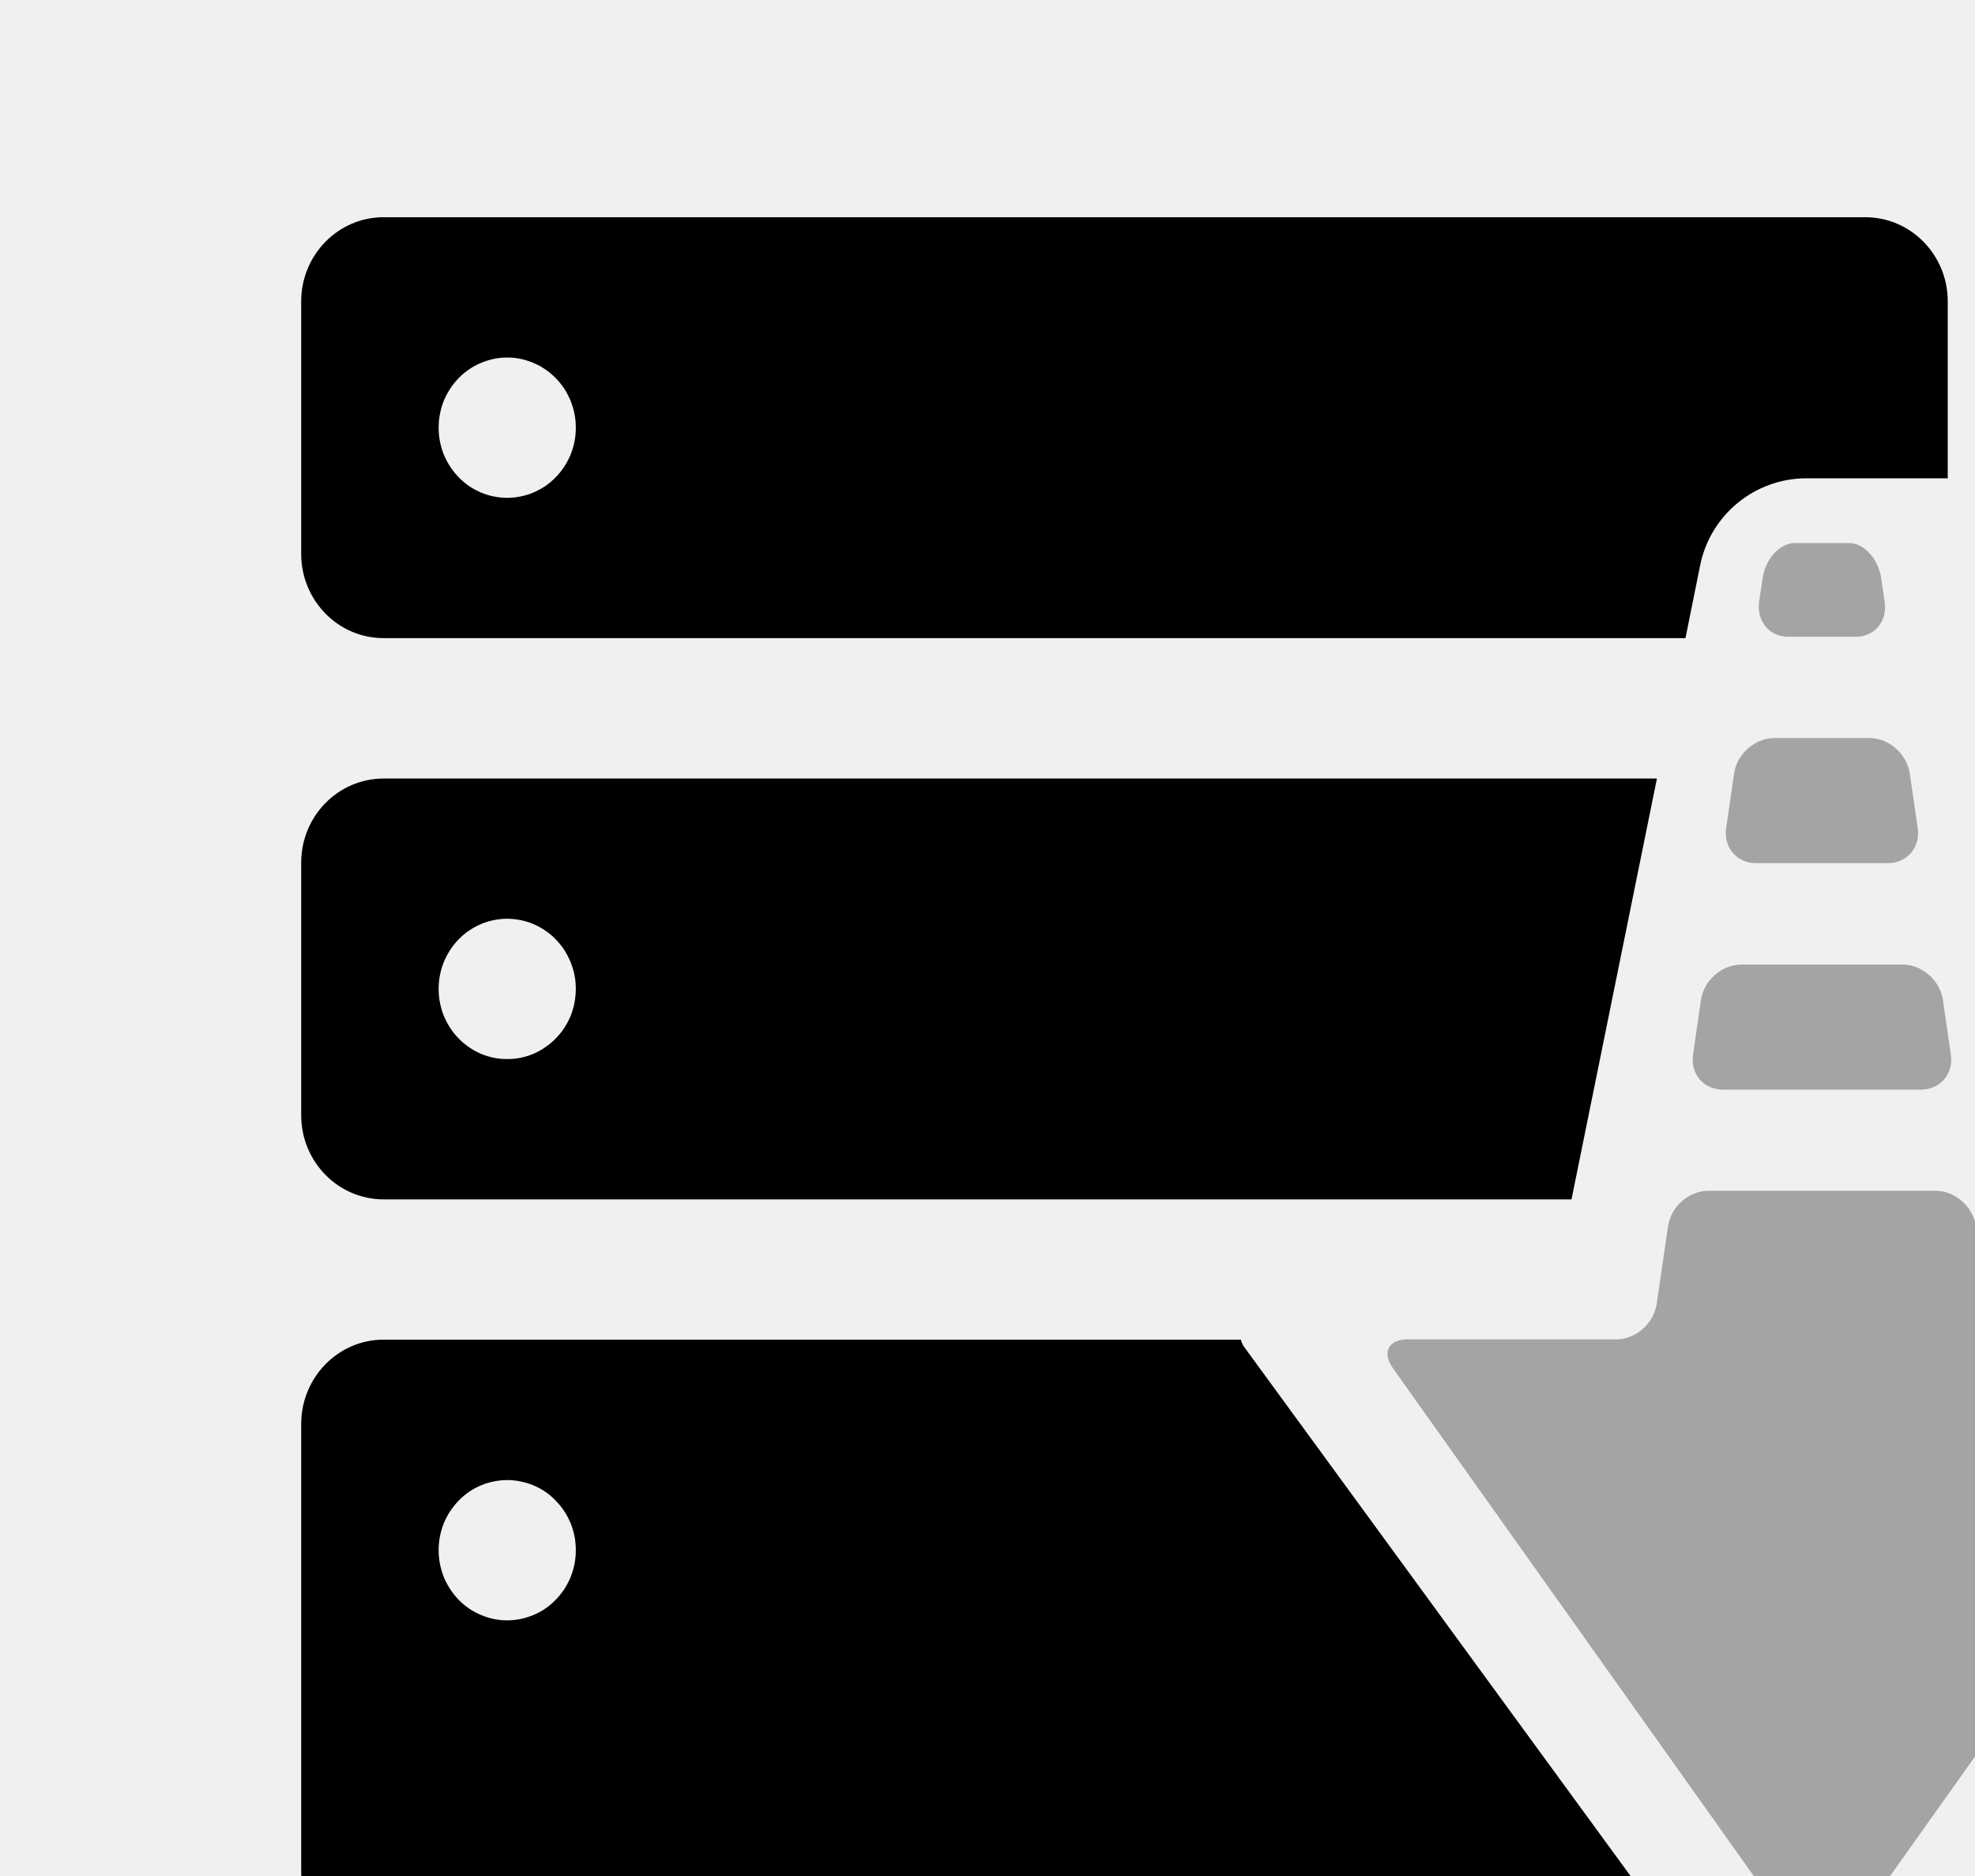
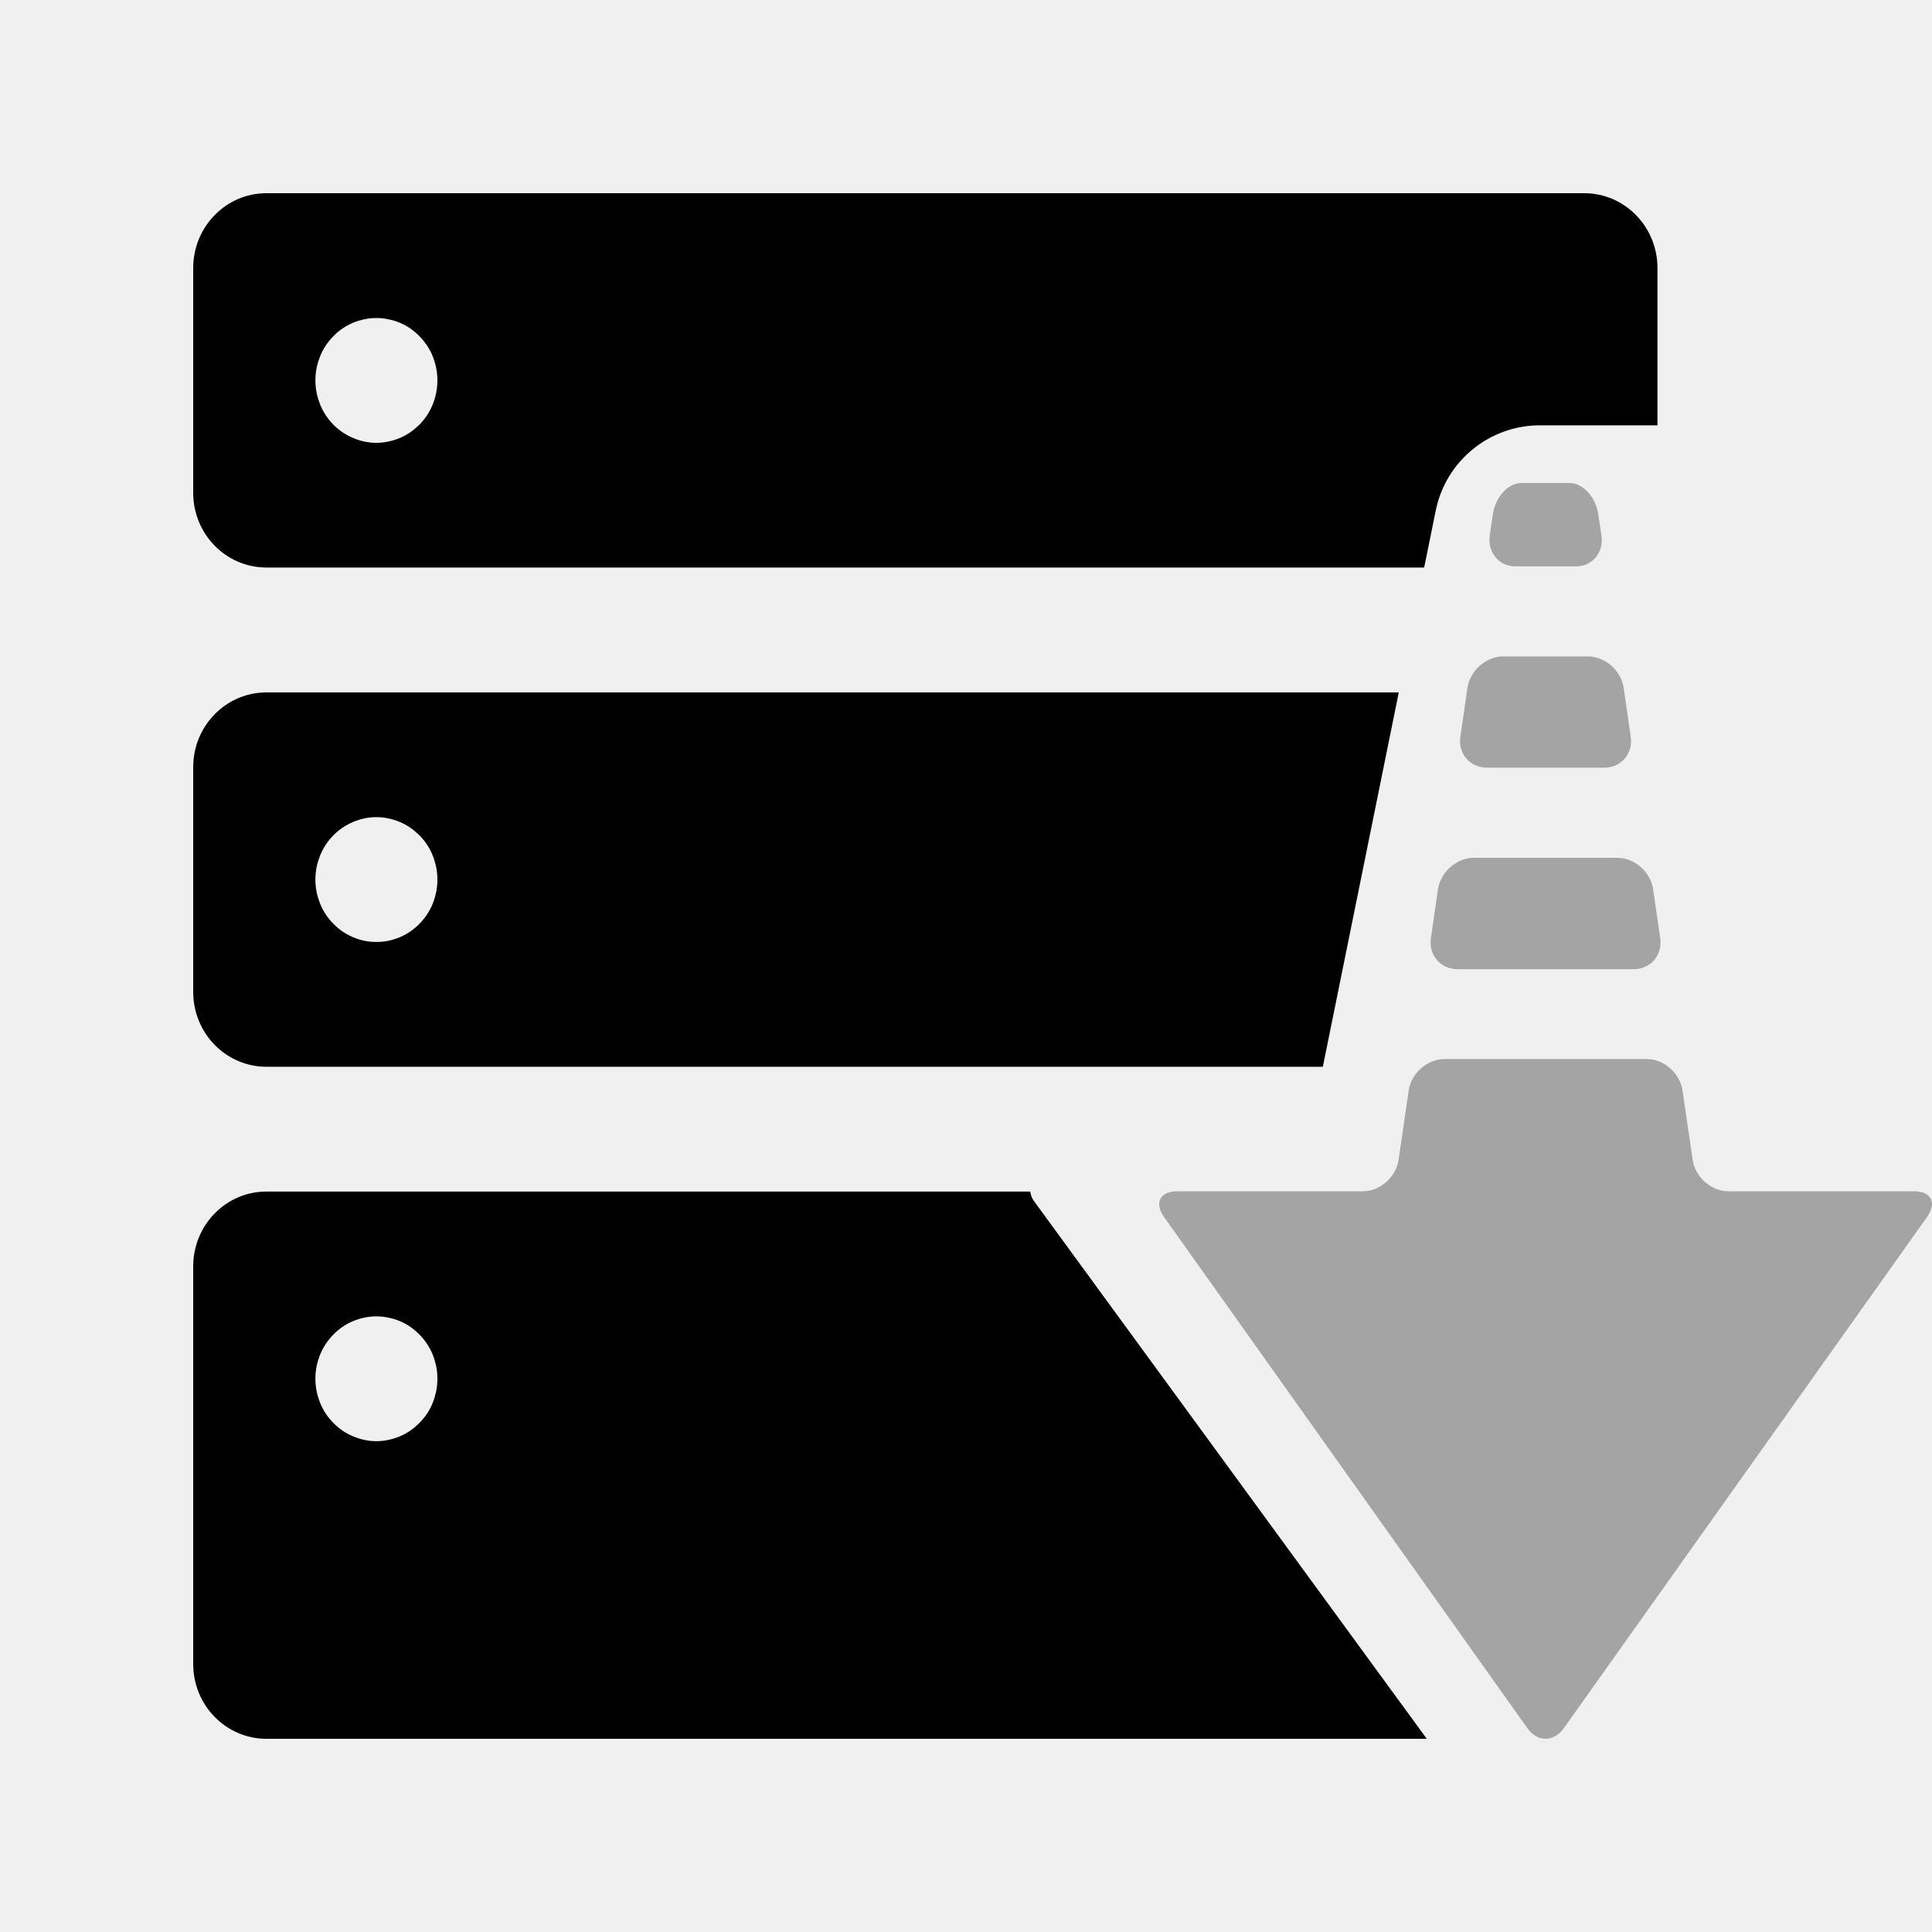
- <svg xmlns="http://www.w3.org/2000/svg" width="20" height="19" viewBox="0 0 20 19" fill="currentColor" class="appforge-sider-icon flex-none text-[20px]">
-   <g clip-path="url(#clip0_330699_401)">
-     <path d="M12.566 13.568C12.572 13.594 12.583 13.62 12.6 13.643L17.096 19.8H3.884C3.424 19.8 3.05 19.418 3.05 18.947V14.422C3.05 13.951 3.424 13.568 3.884 13.568H12.566ZM5 15.004C4.956 15.013 4.912 15.026 4.87 15.044C4.828 15.062 4.788 15.083 4.75 15.109C4.712 15.135 4.677 15.165 4.645 15.198C4.613 15.231 4.584 15.267 4.559 15.305C4.533 15.344 4.512 15.385 4.494 15.428C4.477 15.471 4.464 15.516 4.455 15.561C4.446 15.607 4.442 15.653 4.442 15.7C4.442 15.747 4.446 15.793 4.455 15.839C4.464 15.884 4.477 15.929 4.494 15.972C4.512 16.015 4.534 16.056 4.559 16.095C4.584 16.133 4.613 16.17 4.645 16.203C4.677 16.236 4.712 16.265 4.75 16.291C4.788 16.317 4.828 16.338 4.87 16.356C4.912 16.374 4.956 16.388 5 16.397C5.045 16.406 5.09 16.411 5.136 16.411C5.182 16.411 5.227 16.406 5.272 16.397C5.316 16.388 5.36 16.374 5.403 16.356C5.445 16.338 5.485 16.317 5.523 16.291C5.56 16.265 5.595 16.236 5.627 16.203C5.659 16.17 5.689 16.133 5.714 16.095C5.739 16.056 5.761 16.015 5.779 15.972C5.796 15.929 5.809 15.884 5.818 15.839C5.827 15.793 5.831 15.747 5.831 15.7C5.831 15.653 5.827 15.607 5.818 15.561C5.809 15.516 5.796 15.471 5.779 15.428C5.761 15.385 5.739 15.344 5.714 15.305C5.689 15.267 5.659 15.231 5.627 15.198C5.595 15.165 5.561 15.135 5.523 15.109C5.485 15.083 5.445 15.062 5.403 15.044C5.36 15.026 5.316 15.013 5.272 15.004C5.227 14.995 5.182 14.99 5.136 14.99C5.09 14.99 5.045 14.995 5 15.004ZM15.914 12.147H3.884C3.424 12.147 3.05 11.766 3.05 11.295V8.737C3.05 8.266 3.424 7.885 3.884 7.885H16.779L15.914 12.147ZM5 9.319C4.956 9.328 4.912 9.341 4.87 9.359C4.828 9.377 4.788 9.399 4.75 9.425C4.712 9.45 4.677 9.48 4.645 9.513C4.613 9.546 4.584 9.582 4.559 9.621C4.533 9.66 4.512 9.701 4.494 9.744C4.477 9.787 4.464 9.831 4.455 9.877C4.446 9.922 4.442 9.969 4.442 10.015C4.442 10.062 4.446 10.108 4.455 10.154C4.464 10.2 4.477 10.245 4.494 10.288C4.512 10.331 4.534 10.372 4.559 10.411C4.584 10.45 4.613 10.485 4.645 10.518C4.677 10.551 4.712 10.58 4.75 10.606C4.788 10.632 4.828 10.655 4.87 10.673C4.912 10.69 4.956 10.704 5 10.713C5.045 10.722 5.09 10.726 5.136 10.726C5.182 10.726 5.227 10.722 5.272 10.713C5.316 10.704 5.36 10.69 5.402 10.673C5.444 10.655 5.484 10.632 5.522 10.606C5.56 10.58 5.595 10.551 5.627 10.518C5.659 10.485 5.689 10.45 5.714 10.411C5.739 10.372 5.761 10.331 5.779 10.288C5.796 10.245 5.809 10.2 5.818 10.154C5.826 10.108 5.831 10.062 5.831 10.015C5.831 9.969 5.827 9.922 5.818 9.877C5.809 9.831 5.795 9.787 5.778 9.744C5.76 9.701 5.739 9.66 5.714 9.621C5.689 9.582 5.659 9.546 5.627 9.513C5.595 9.48 5.56 9.45 5.522 9.425C5.484 9.399 5.444 9.377 5.402 9.359C5.36 9.341 5.316 9.328 5.272 9.319C5.227 9.31 5.182 9.305 5.136 9.305C5.09 9.305 5.045 9.31 5 9.319ZM18.89 2.2C19.35 2.2 19.724 2.582 19.724 3.052V4.844H18.295C17.772 4.844 17.321 5.212 17.217 5.724L17.068 6.463H3.884C3.424 6.463 3.05 6.081 3.05 5.61V3.052C3.05 2.582 3.424 2.2 3.884 2.2H18.89ZM5 3.635C4.956 3.644 4.912 3.658 4.87 3.676C4.828 3.693 4.788 3.715 4.75 3.741C4.712 3.767 4.677 3.796 4.645 3.829C4.613 3.862 4.584 3.898 4.559 3.936C4.534 3.975 4.512 4.016 4.494 4.059C4.477 4.102 4.464 4.147 4.455 4.193C4.446 4.239 4.442 4.285 4.442 4.332C4.442 4.378 4.446 4.425 4.455 4.47C4.464 4.516 4.477 4.56 4.494 4.603C4.512 4.646 4.533 4.688 4.559 4.726C4.584 4.765 4.613 4.801 4.645 4.834C4.677 4.867 4.712 4.897 4.75 4.923C4.788 4.948 4.828 4.97 4.87 4.988C4.912 5.006 4.956 5.019 5 5.028C5.045 5.037 5.09 5.042 5.136 5.042C5.182 5.042 5.227 5.037 5.272 5.028C5.316 5.019 5.36 5.006 5.402 4.988C5.444 4.97 5.484 4.948 5.522 4.923C5.56 4.897 5.595 4.867 5.627 4.834C5.659 4.801 5.689 4.765 5.714 4.726C5.739 4.688 5.761 4.646 5.779 4.603C5.796 4.56 5.809 4.516 5.818 4.47C5.827 4.425 5.831 4.378 5.831 4.332C5.831 4.285 5.827 4.239 5.818 4.193C5.809 4.147 5.795 4.102 5.778 4.059C5.76 4.016 5.739 3.975 5.714 3.936C5.689 3.898 5.659 3.862 5.627 3.829C5.595 3.796 5.56 3.767 5.522 3.741C5.484 3.715 5.444 3.693 5.402 3.676C5.36 3.658 5.316 3.644 5.272 3.635C5.227 3.625 5.182 3.621 5.136 3.621C5.09 3.621 5.045 3.625 5 3.635Z" fill="currentColor" />
-     <path opacity="0.32" d="M18.657 19.68C18.543 19.84 18.357 19.84 18.243 19.68L14.106 13.858C13.992 13.698 14.059 13.565 14.255 13.565H16.368C16.564 13.565 16.746 13.405 16.776 13.209L16.892 12.416C16.922 12.22 17.103 12.06 17.3 12.06H18.094C18.291 12.06 18.61 12.06 18.806 12.06L19.601 12.06C19.797 12.06 19.979 12.22 20.009 12.416L20.125 13.209C20.154 13.405 20.337 13.565 20.533 13.565H22.645C22.842 13.565 22.908 13.695 22.794 13.858L18.657 19.68ZM17.449 11.036C17.252 11.036 17.115 10.876 17.145 10.68L17.225 10.125C17.255 9.929 17.437 9.769 17.633 9.769H18.094C18.291 9.769 18.61 9.769 18.806 9.769H19.267C19.463 9.769 19.645 9.929 19.675 10.125L19.755 10.68C19.785 10.876 19.647 11.036 19.451 11.036H18.806C18.61 11.036 18.29 11.036 18.094 11.036H17.449ZM18.106 6.449C17.917 6.449 17.786 6.289 17.814 6.093L17.85 5.854C17.879 5.658 18.024 5.5 18.175 5.5C18.326 5.5 18.573 5.5 18.724 5.5C18.875 5.5 19.022 5.66 19.05 5.856L19.085 6.095C19.115 6.291 18.983 6.449 18.793 6.449C18.602 6.449 18.296 6.449 18.106 6.449ZM17.784 8.742C17.588 8.742 17.451 8.582 17.48 8.386L17.561 7.831C17.59 7.635 17.772 7.475 17.969 7.475H18.094C18.291 7.475 18.61 7.475 18.806 7.475H18.931C19.128 7.475 19.309 7.635 19.339 7.831L19.42 8.386C19.449 8.582 19.311 8.742 19.116 8.742H18.806C18.61 8.742 18.29 8.742 18.094 8.742H17.784Z" fill="currentColor" />
+ <svg xmlns="http://www.w3.org/2000/svg" width="20" height="20" viewBox="0 0 20 20" fill="none">
+   <g clip-path="url(#clip0_23_300)">
+     <path d="M10.665 12.335C10.67 12.369 10.681 12.403 10.704 12.434L14.77 18H2.758C2.339 18 2 17.653 2 17.225V13.11C2 12.682 2.339 12.335 2.758 12.335H10.665ZM3.773 13.64C3.733 13.648 3.693 13.66 3.655 13.676C3.617 13.692 3.58 13.712 3.546 13.735C3.511 13.759 3.479 13.786 3.45 13.816C3.421 13.846 3.394 13.879 3.371 13.914C3.348 13.949 3.329 13.986 3.313 14.025C3.298 14.065 3.285 14.105 3.277 14.146C3.269 14.188 3.265 14.23 3.265 14.273C3.265 14.315 3.269 14.357 3.277 14.398C3.285 14.44 3.298 14.481 3.313 14.521C3.329 14.559 3.348 14.597 3.371 14.632C3.394 14.667 3.421 14.7 3.45 14.729C3.479 14.759 3.511 14.786 3.546 14.81C3.58 14.833 3.617 14.853 3.655 14.869C3.693 14.885 3.733 14.898 3.773 14.906C3.814 14.915 3.855 14.919 3.896 14.919C3.938 14.919 3.979 14.915 4.019 14.906C4.06 14.898 4.1 14.885 4.139 14.869C4.177 14.853 4.213 14.833 4.247 14.81C4.281 14.786 4.313 14.759 4.343 14.729C4.372 14.7 4.399 14.667 4.422 14.632C4.445 14.597 4.465 14.56 4.48 14.521C4.496 14.481 4.507 14.44 4.516 14.398C4.524 14.357 4.528 14.315 4.528 14.273C4.528 14.23 4.524 14.188 4.516 14.146C4.507 14.105 4.496 14.064 4.48 14.025C4.465 13.986 4.445 13.949 4.422 13.914C4.399 13.879 4.372 13.846 4.343 13.816C4.313 13.786 4.281 13.759 4.247 13.735C4.213 13.712 4.177 13.692 4.139 13.676C4.1 13.659 4.06 13.648 4.019 13.64C3.979 13.631 3.938 13.627 3.896 13.627C3.855 13.627 3.814 13.631 3.773 13.64ZM13.694 11.043H2.758C2.339 11.043 2 10.696 2 10.268V7.942C2 7.514 2.339 7.168 2.758 7.168H14.48L13.694 11.043ZM3.773 8.472C3.733 8.48 3.693 8.493 3.655 8.509C3.617 8.525 3.58 8.545 3.546 8.568C3.511 8.592 3.479 8.619 3.45 8.648C3.421 8.678 3.394 8.711 3.371 8.746C3.348 8.781 3.329 8.819 3.313 8.858C3.298 8.898 3.285 8.938 3.277 8.979C3.269 9.021 3.265 9.063 3.265 9.105C3.265 9.148 3.269 9.19 3.277 9.231C3.285 9.273 3.298 9.313 3.313 9.353C3.329 9.392 3.348 9.429 3.371 9.464C3.394 9.499 3.421 9.533 3.45 9.562C3.479 9.592 3.511 9.619 3.546 9.643C3.58 9.666 3.617 9.686 3.655 9.702C3.693 9.718 3.733 9.731 3.773 9.739C3.814 9.748 3.855 9.751 3.896 9.751C3.938 9.751 3.979 9.747 4.019 9.739C4.06 9.731 4.1 9.718 4.139 9.702C4.177 9.686 4.213 9.666 4.247 9.643C4.281 9.619 4.314 9.592 4.343 9.562C4.372 9.533 4.399 9.499 4.422 9.464C4.445 9.429 4.465 9.392 4.48 9.353C4.496 9.313 4.507 9.273 4.516 9.231C4.524 9.19 4.528 9.148 4.528 9.105C4.528 9.063 4.524 9.021 4.516 8.979C4.507 8.938 4.496 8.897 4.48 8.858C4.465 8.819 4.445 8.781 4.422 8.746C4.399 8.711 4.372 8.678 4.343 8.648C4.313 8.619 4.281 8.592 4.247 8.568C4.213 8.545 4.177 8.525 4.139 8.509C4.1 8.493 4.06 8.48 4.019 8.472C3.979 8.463 3.938 8.459 3.896 8.459C3.855 8.459 3.814 8.463 3.773 8.472ZM16.4 2C16.819 2 17.158 2.347 17.158 2.775V4.403H15.941C15.418 4.403 14.967 4.772 14.863 5.284L14.743 5.875H2.758C2.339 5.875 2 5.529 2 5.101V2.775C2 2.347 2.339 2 2.758 2H16.4ZM3.773 3.305C3.733 3.313 3.693 3.325 3.655 3.341C3.617 3.357 3.58 3.377 3.546 3.4C3.511 3.424 3.479 3.451 3.45 3.481C3.421 3.511 3.394 3.544 3.371 3.579C3.348 3.614 3.329 3.651 3.313 3.69C3.298 3.73 3.285 3.77 3.277 3.812C3.269 3.853 3.265 3.895 3.265 3.938C3.265 3.98 3.269 4.022 3.277 4.063C3.285 4.105 3.298 4.145 3.313 4.185C3.329 4.224 3.348 4.262 3.371 4.297C3.394 4.332 3.421 4.365 3.45 4.395C3.479 4.424 3.511 4.451 3.546 4.475C3.58 4.498 3.617 4.518 3.655 4.534C3.693 4.55 3.733 4.563 3.773 4.571C3.814 4.58 3.855 4.584 3.896 4.584C3.938 4.584 3.979 4.58 4.019 4.571C4.06 4.563 4.1 4.55 4.139 4.534C4.177 4.518 4.213 4.498 4.247 4.475C4.281 4.451 4.313 4.424 4.343 4.395C4.372 4.365 4.399 4.332 4.422 4.297C4.445 4.262 4.465 4.224 4.48 4.185C4.496 4.146 4.508 4.105 4.516 4.063C4.524 4.022 4.528 3.98 4.528 3.938C4.528 3.895 4.524 3.853 4.516 3.812C4.507 3.77 4.496 3.73 4.48 3.69C4.465 3.651 4.445 3.614 4.422 3.579C4.399 3.544 4.372 3.511 4.343 3.481C4.313 3.451 4.281 3.424 4.247 3.4C4.213 3.377 4.177 3.357 4.139 3.341C4.1 3.325 4.06 3.313 4.019 3.305C3.979 3.296 3.938 3.292 3.896 3.292C3.855 3.292 3.814 3.296 3.773 3.305Z" fill="currentColor" />
+     <path opacity="0.32" d="M16.188 17.891C16.084 18.036 15.915 18.036 15.812 17.891L12.05 12.598C11.947 12.452 12.008 12.332 12.186 12.332H14.107C14.286 12.332 14.451 12.186 14.478 12.008L14.583 11.287C14.61 11.109 14.776 10.963 14.954 10.963H15.676C15.855 10.963 16.145 10.963 16.323 10.963L17.046 10.963C17.225 10.963 17.39 11.109 17.417 11.287L17.523 12.008C17.549 12.186 17.715 12.332 17.893 12.332H19.814C19.992 12.332 20.053 12.45 19.949 12.598L16.188 17.891ZM15.09 10.033C14.911 10.033 14.787 9.887 14.813 9.709L14.886 9.204C14.914 9.026 15.079 8.88 15.257 8.88H15.676C15.855 8.88 16.145 8.88 16.323 8.88H16.742C16.921 8.88 17.086 9.026 17.113 9.204L17.186 9.709C17.213 9.887 17.088 10.033 16.91 10.033H16.323C16.145 10.033 15.854 10.033 15.676 10.033H15.09ZM15.687 5.863C15.516 5.863 15.396 5.717 15.422 5.539L15.454 5.322C15.481 5.144 15.613 5 15.75 5C15.887 5 16.112 5 16.249 5C16.386 5 16.52 5.146 16.545 5.324L16.578 5.541C16.605 5.719 16.485 5.863 16.312 5.863C16.138 5.863 15.86 5.863 15.687 5.863ZM15.395 7.947C15.216 7.947 15.091 7.802 15.118 7.624L15.191 7.119C15.219 6.941 15.384 6.795 15.562 6.795H15.676C15.855 6.795 16.145 6.795 16.323 6.795H16.437C16.616 6.795 16.781 6.941 16.808 7.119L16.881 7.624C16.908 7.802 16.783 7.947 16.605 7.947H16.323C16.145 7.947 15.854 7.947 15.676 7.947H15.395Z" fill="currentColor" />
  </g>
  <defs>
-     <clipPath id="clip0_330699_401">
-       <rect width="22" height="22" fill="white" transform="translate(0.850098)" />
+     <clipPath id="clip0_23_300">
+       <rect width="20" height="20" fill="white" />
    </clipPath>
  </defs>
</svg>
